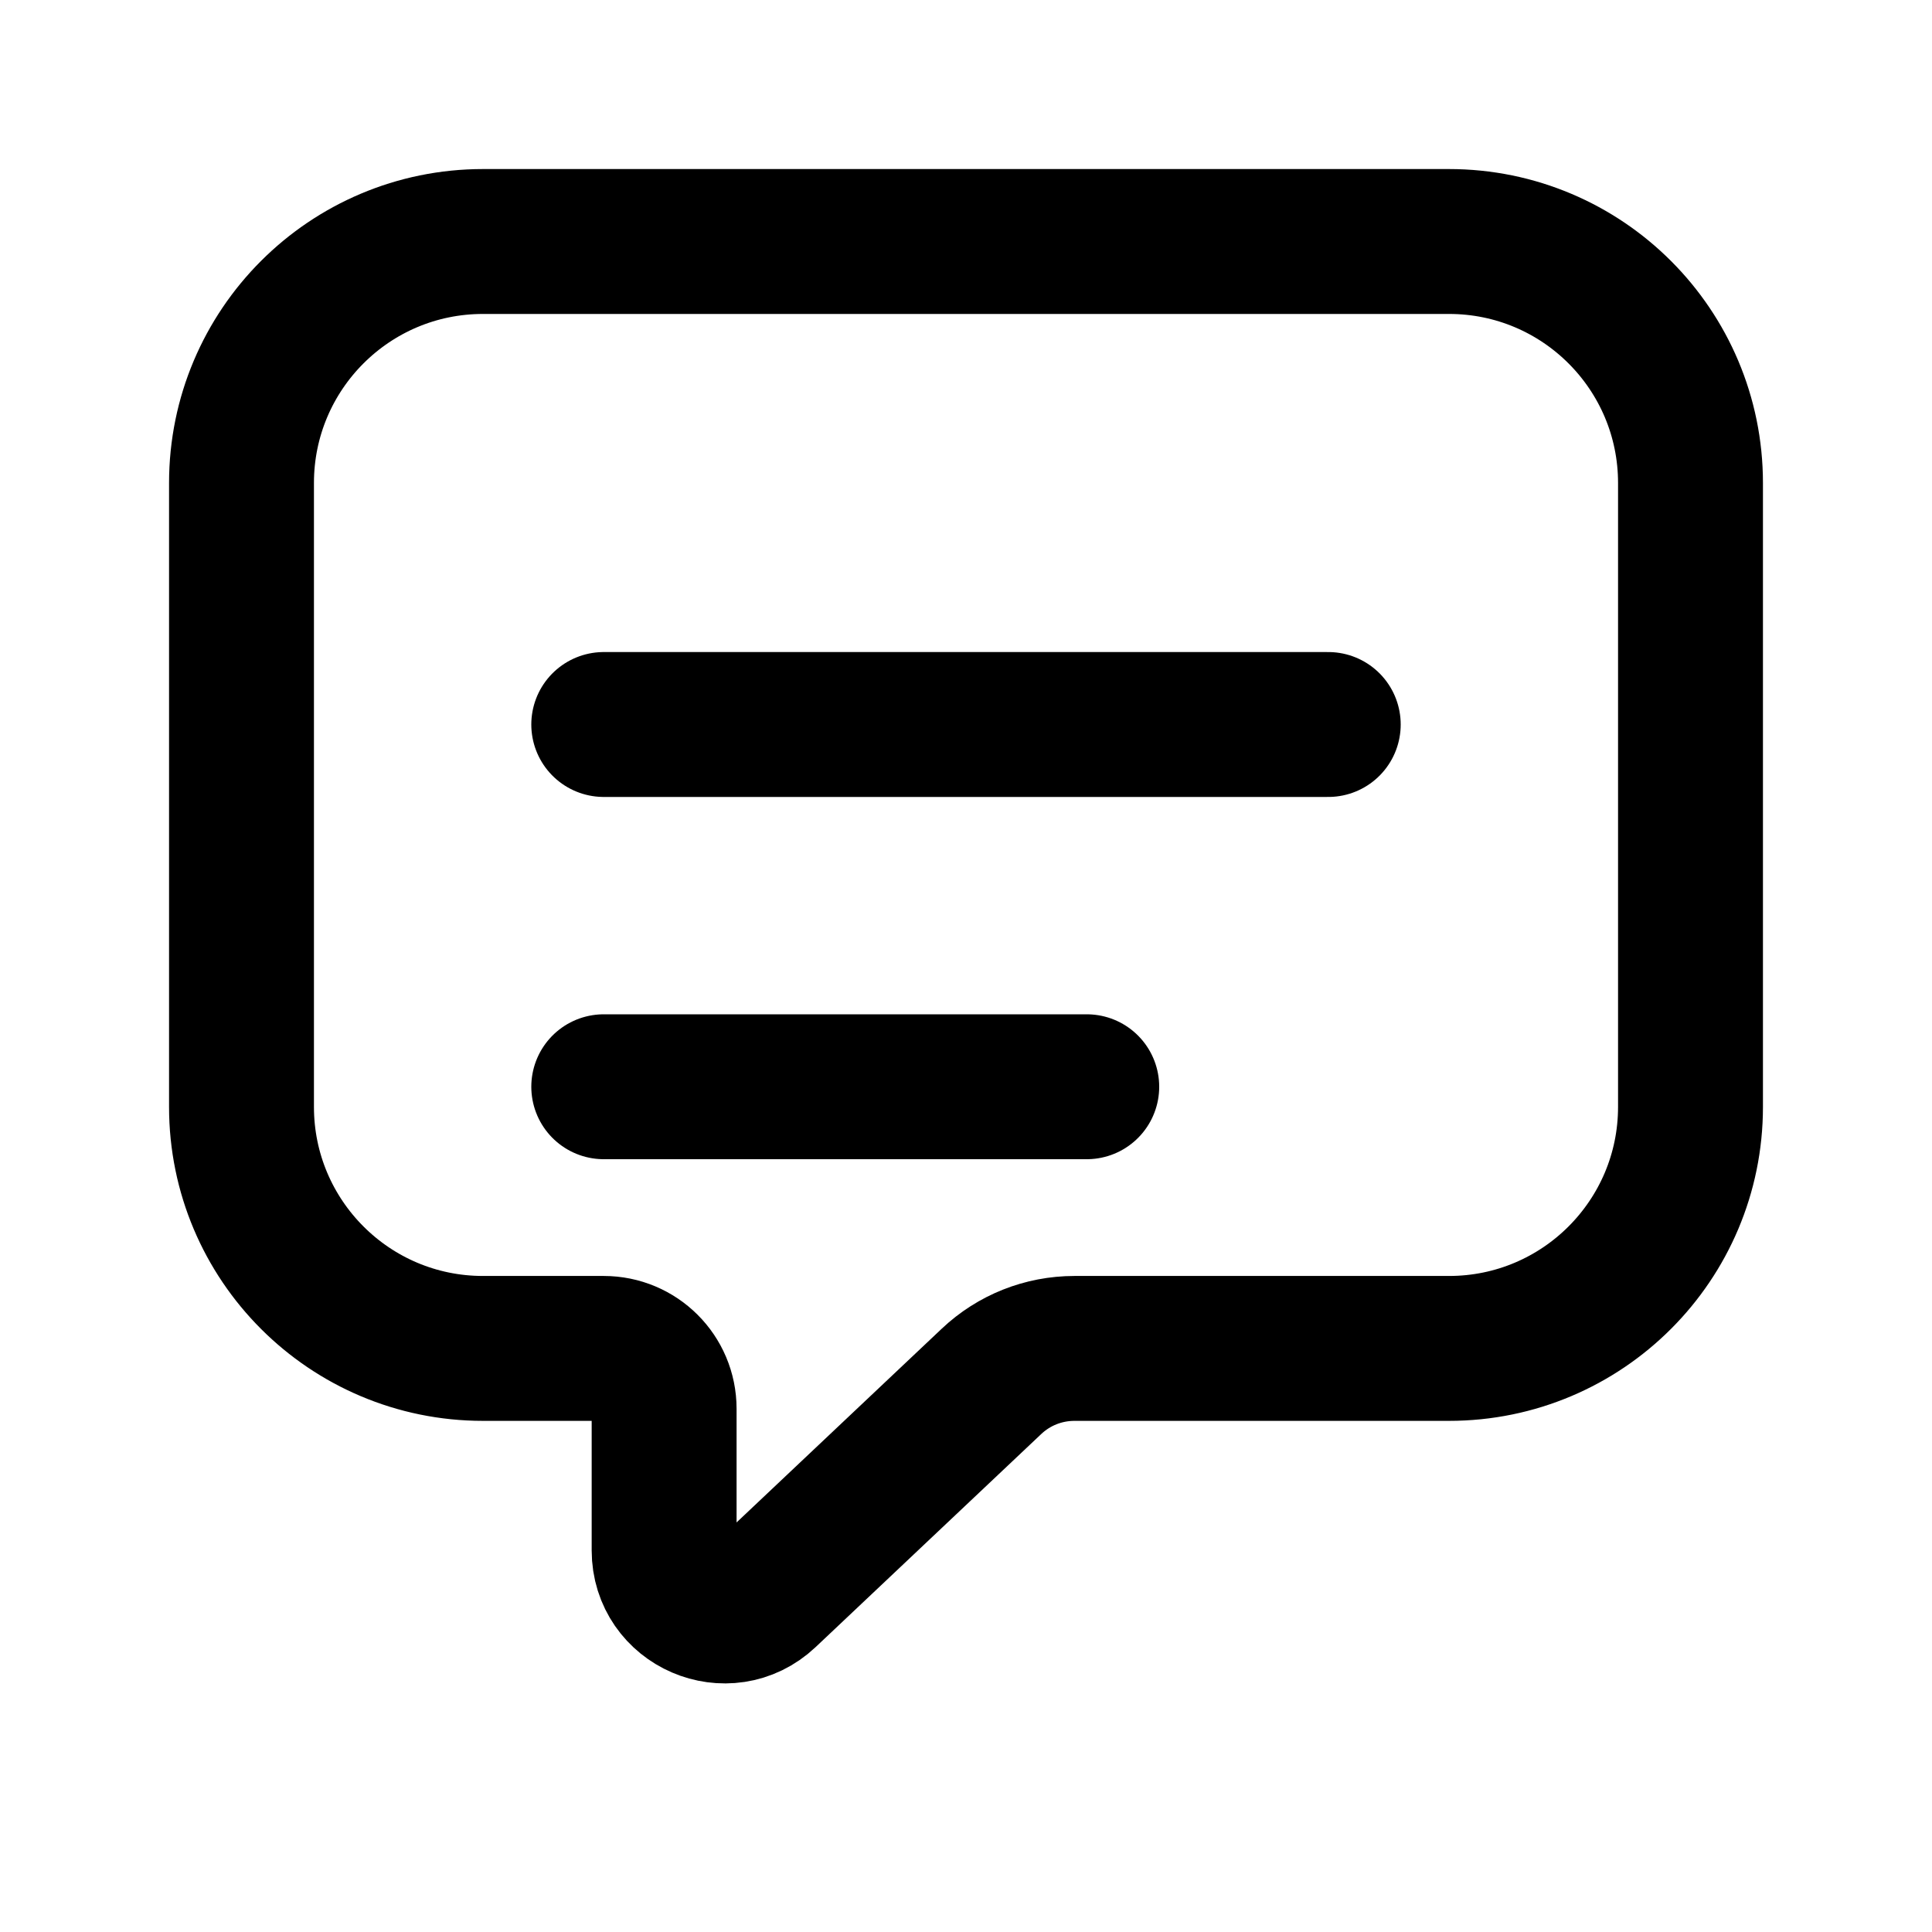
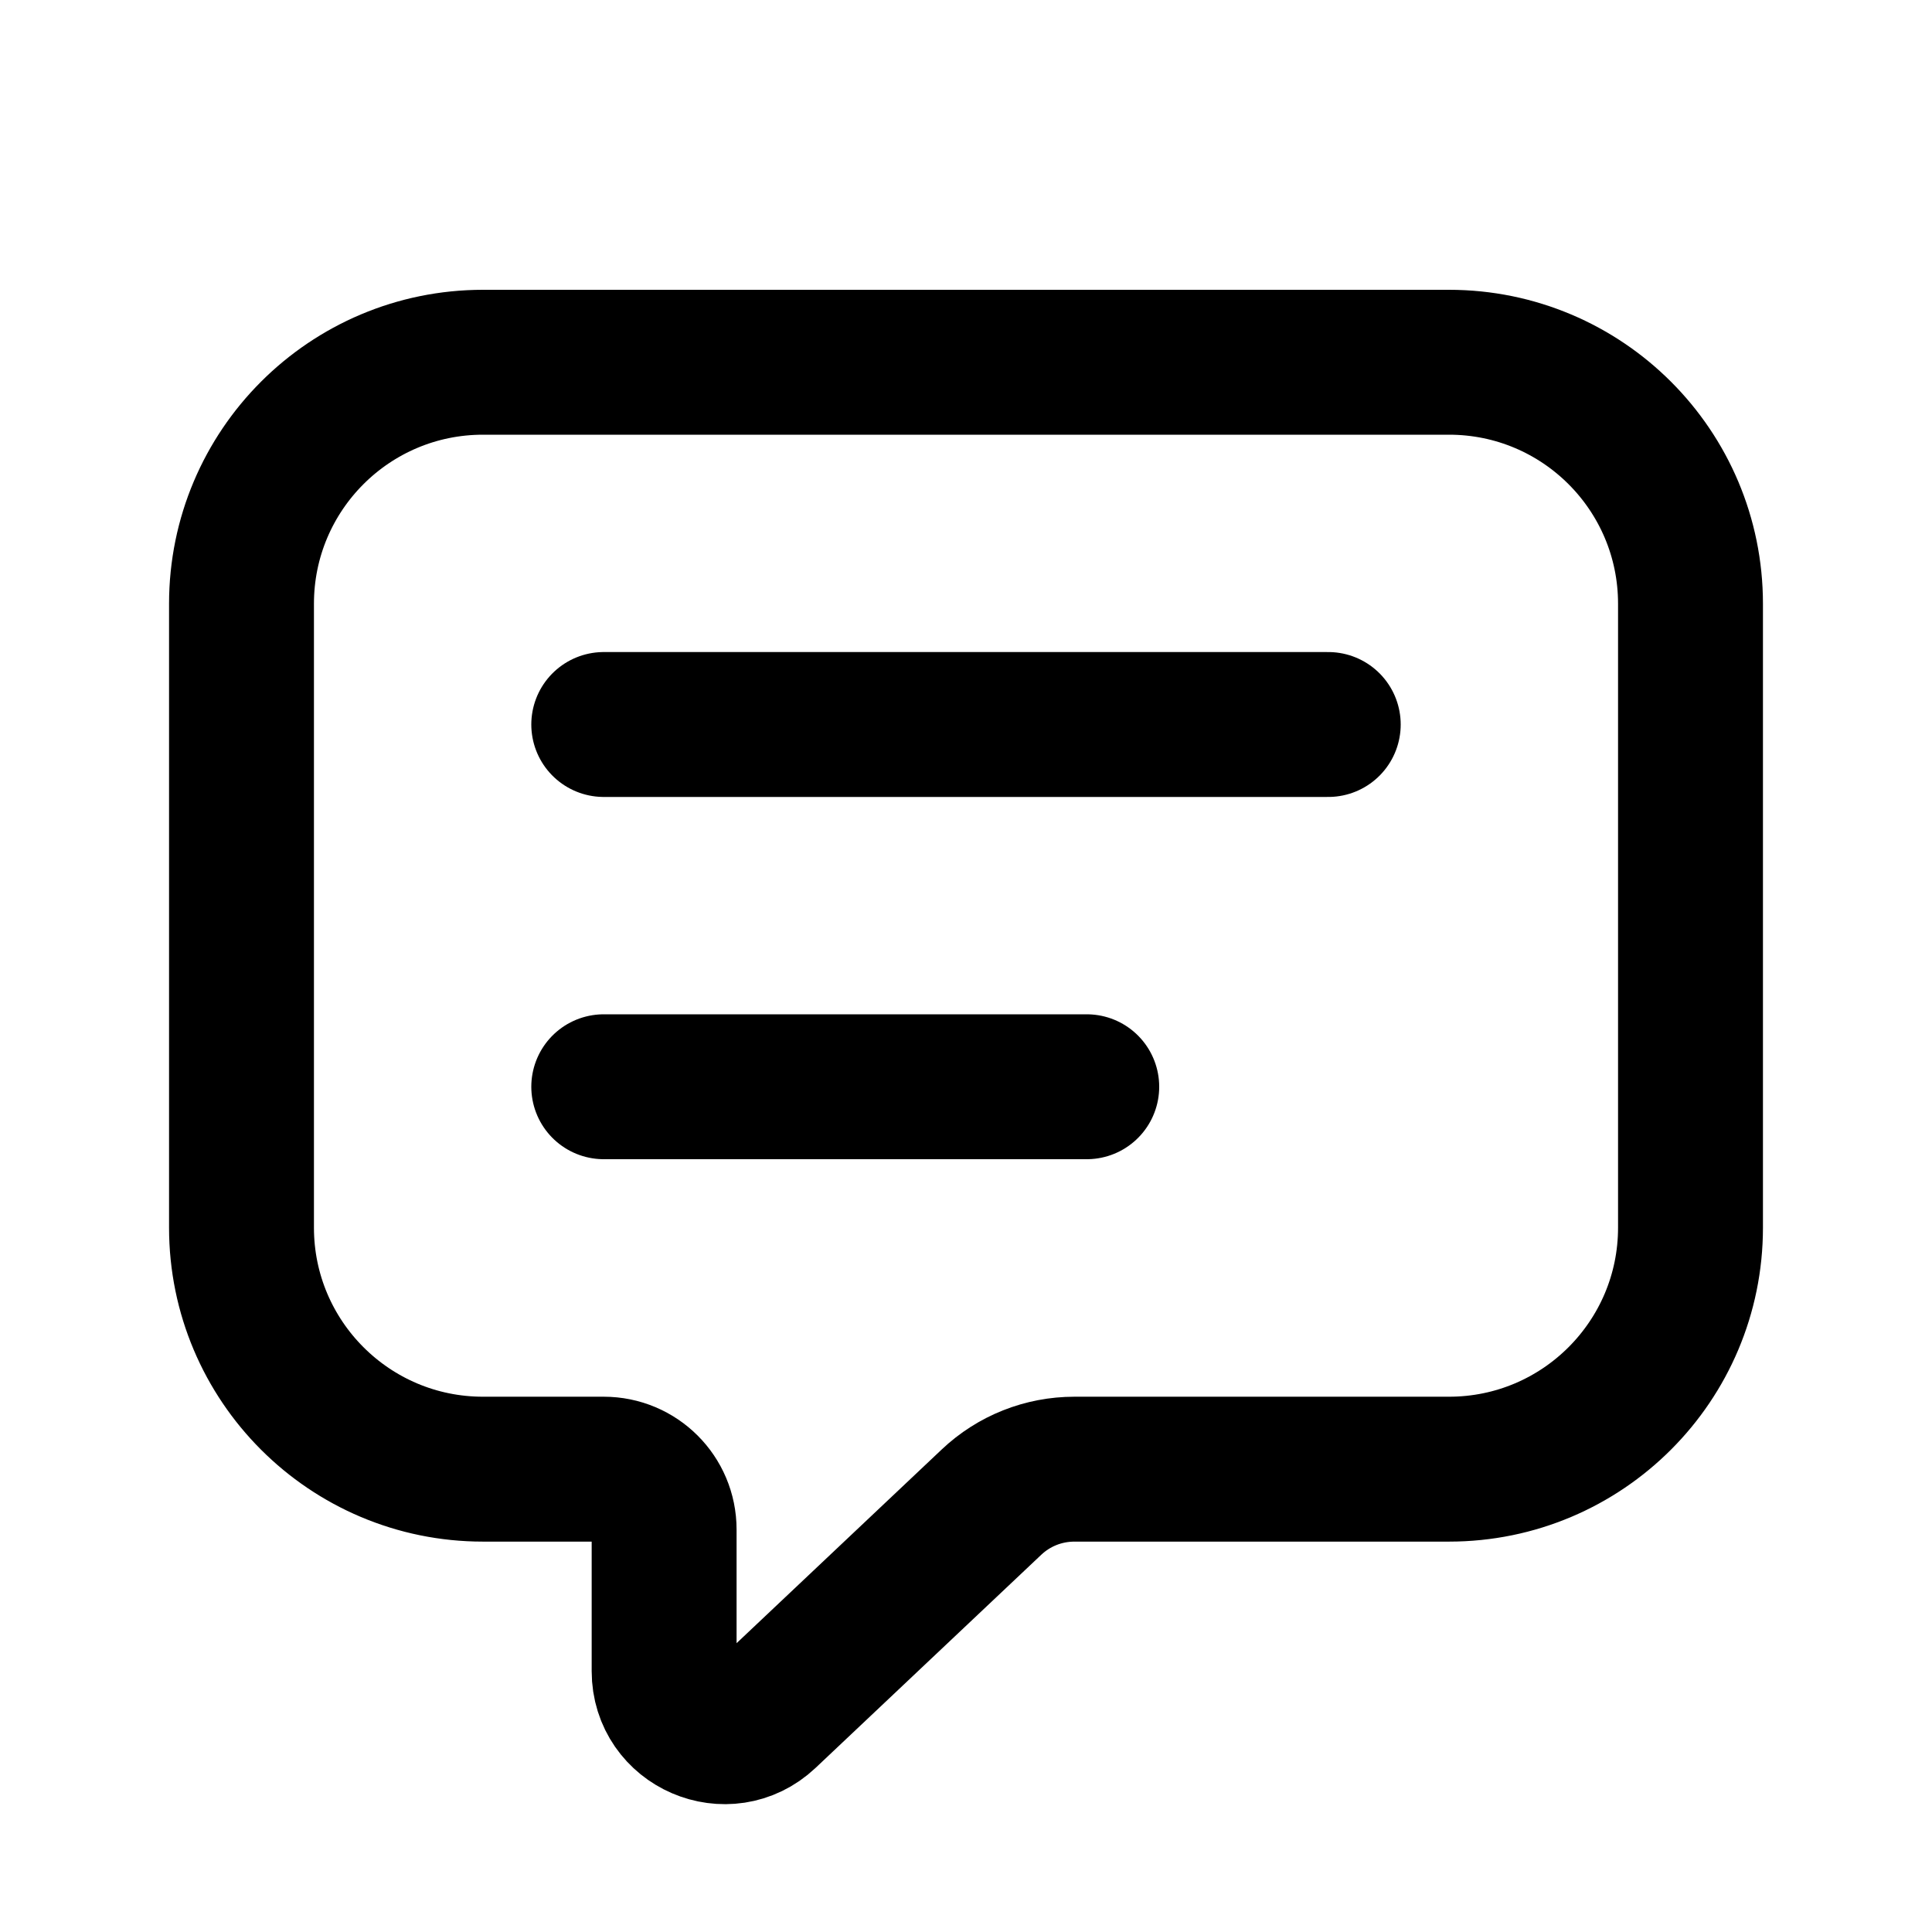
<svg xmlns="http://www.w3.org/2000/svg" viewBox="0 0 16 16" fill="none">
-   <path d="M5 2H4C2.895 2 2 2.895 2 4V9.167C2 10.271 2.895 11.167 4 11.167H5C5.276 11.167 5.5 11.39 5.5 11.667V12.84C5.5 13.279 6.024 13.505 6.343 13.204L8.211 11.44C8.397 11.264 8.642 11.167 8.898 11.167H12C13.105 11.167 14 10.271 14 9.167V4C14 2.895 13.105 2 12 2H11H5Z" stroke="currentColor" stroke-width="1.2" stroke-linecap="round" />
+   <path d="M5 3H4C2.895 3 2 3.895 2 5V10.167C2 11.271 2.895 12.167 4 12.167H5C5.276 12.167 5.5 12.39 5.5 12.667V13.84C5.5 14.279 6.024 14.505 6.343 14.204L8.211 12.44C8.397 12.264 8.642 12.167 8.898 12.167H12C13.105 12.167 14 11.271 14 10.167V5C14 3.895 13.105 3 12 3H11H5Z" stroke="currentColor" stroke-width="1.2" stroke-linecap="round" />
  <path d="M5 6H11M5 9H9" stroke="currentColor" stroke-width="1.2" stroke-linecap="round" />
</svg>
